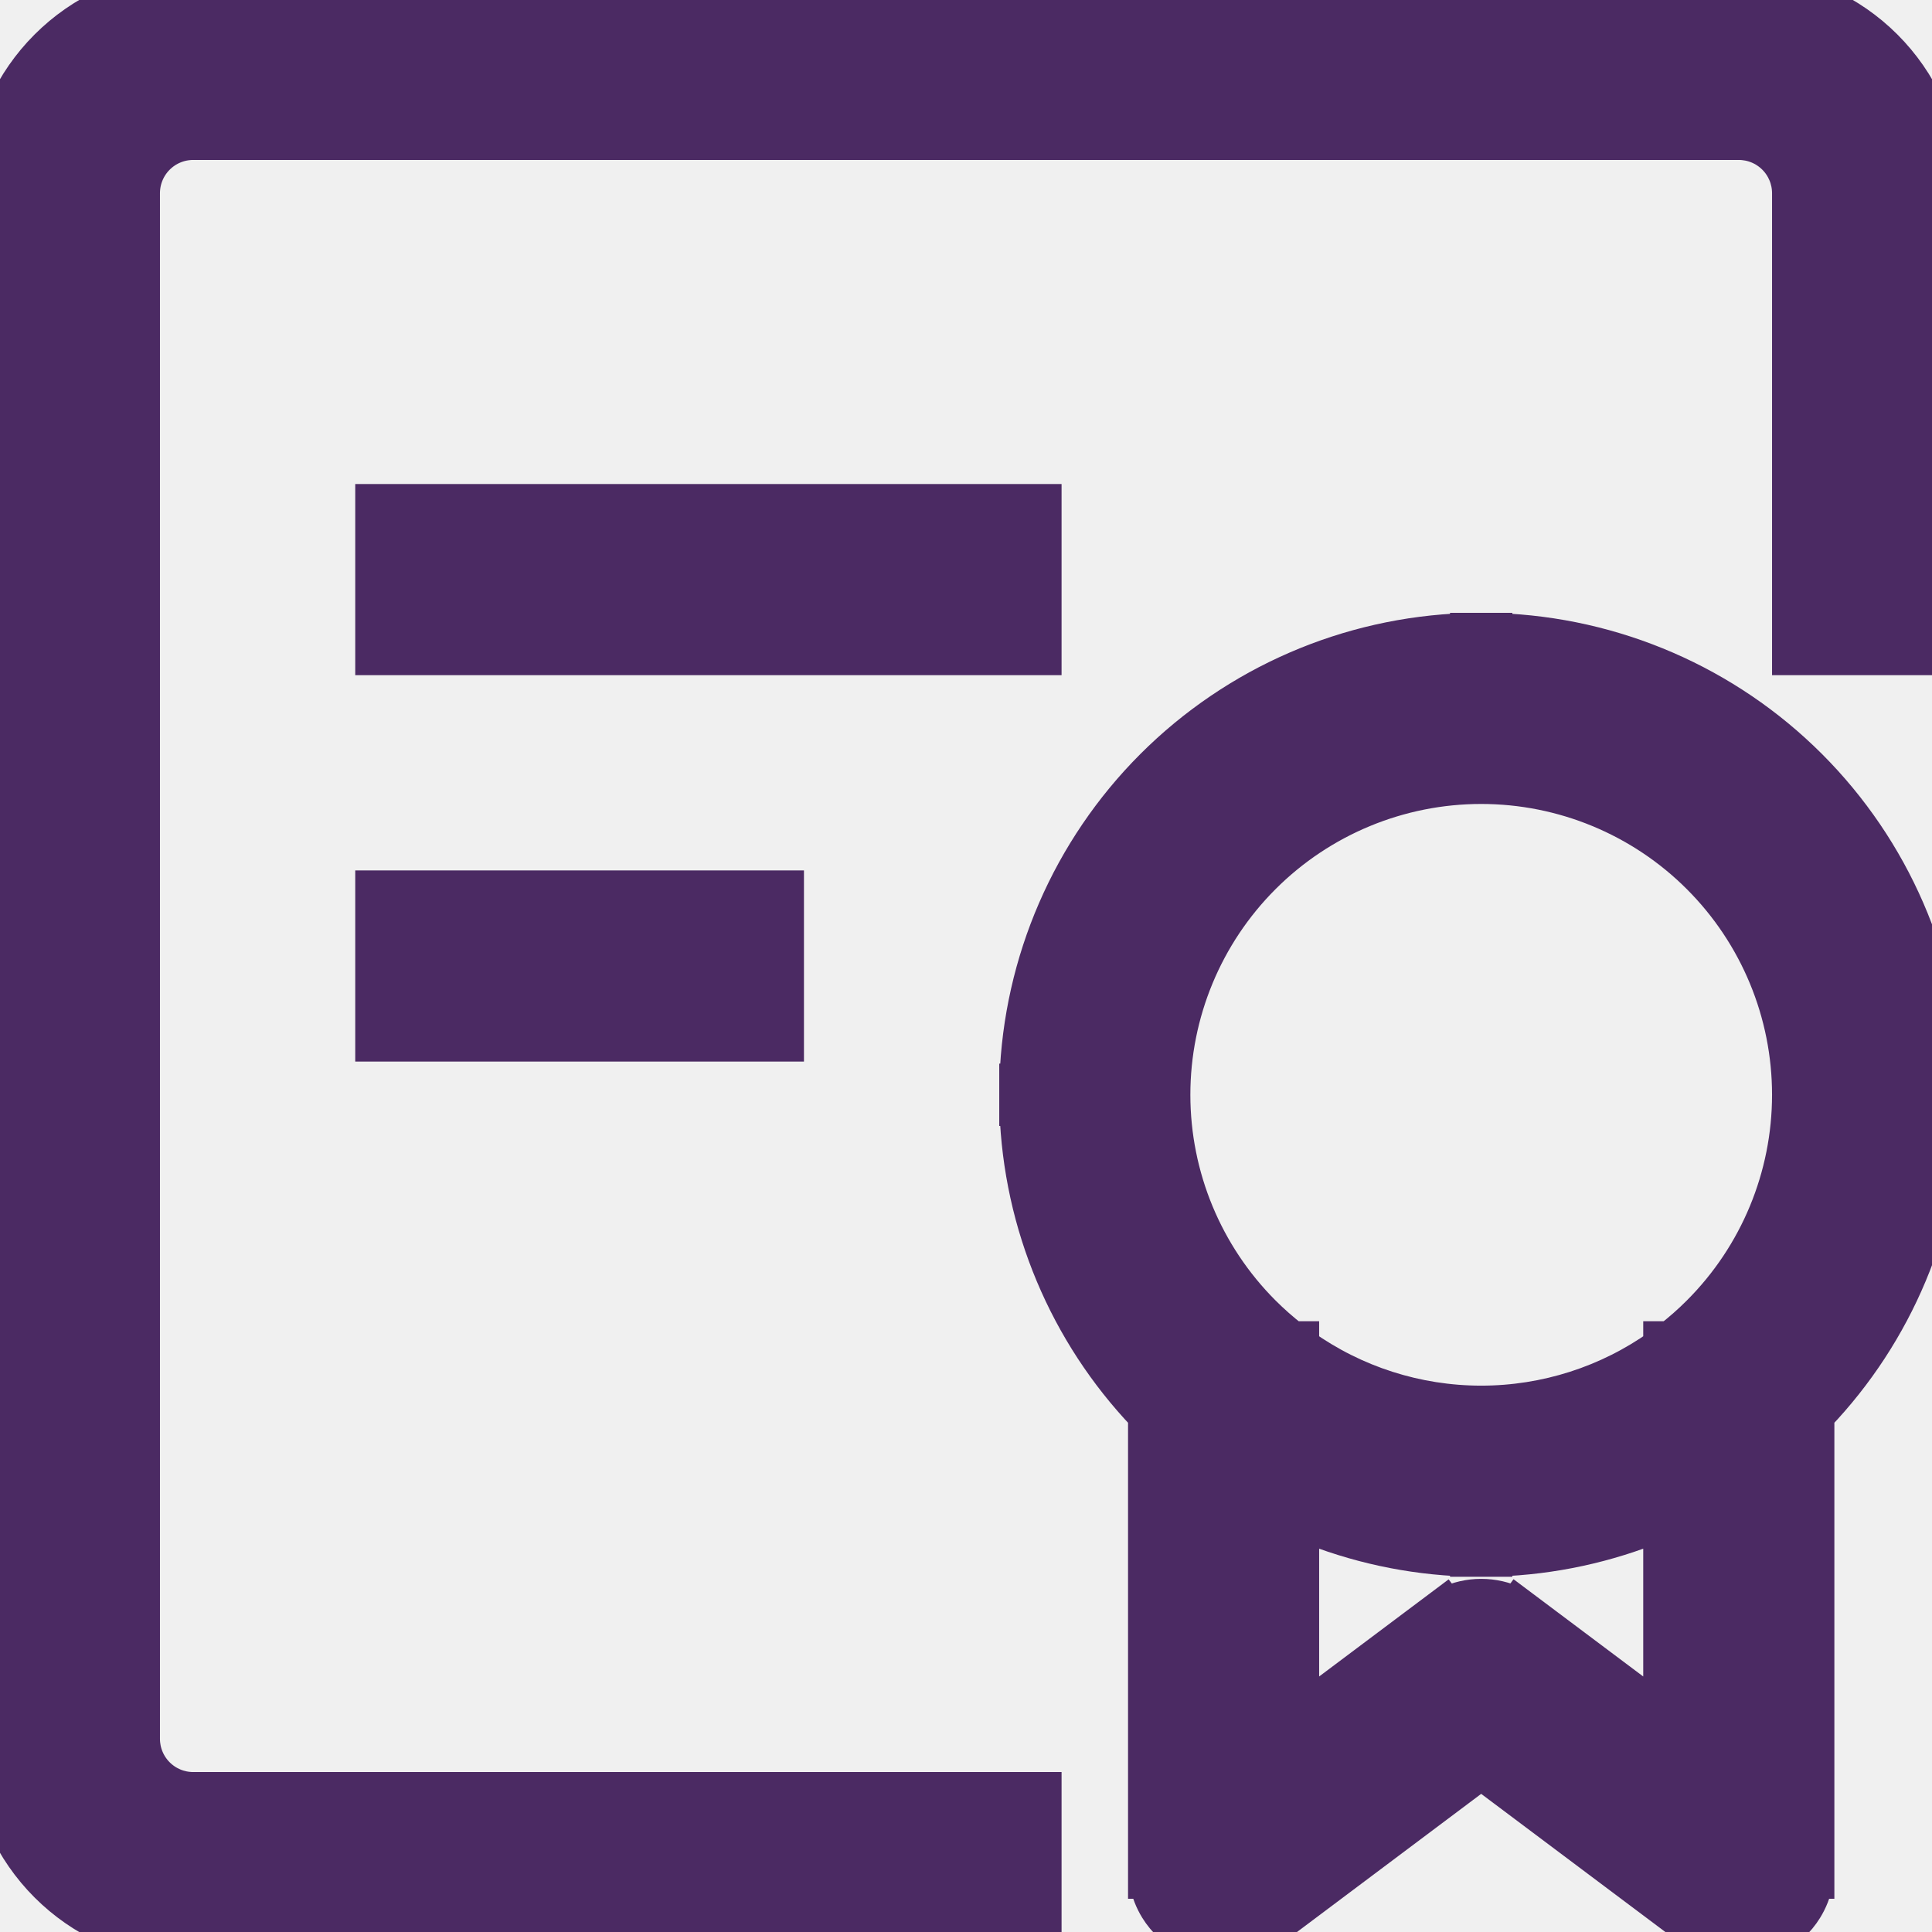
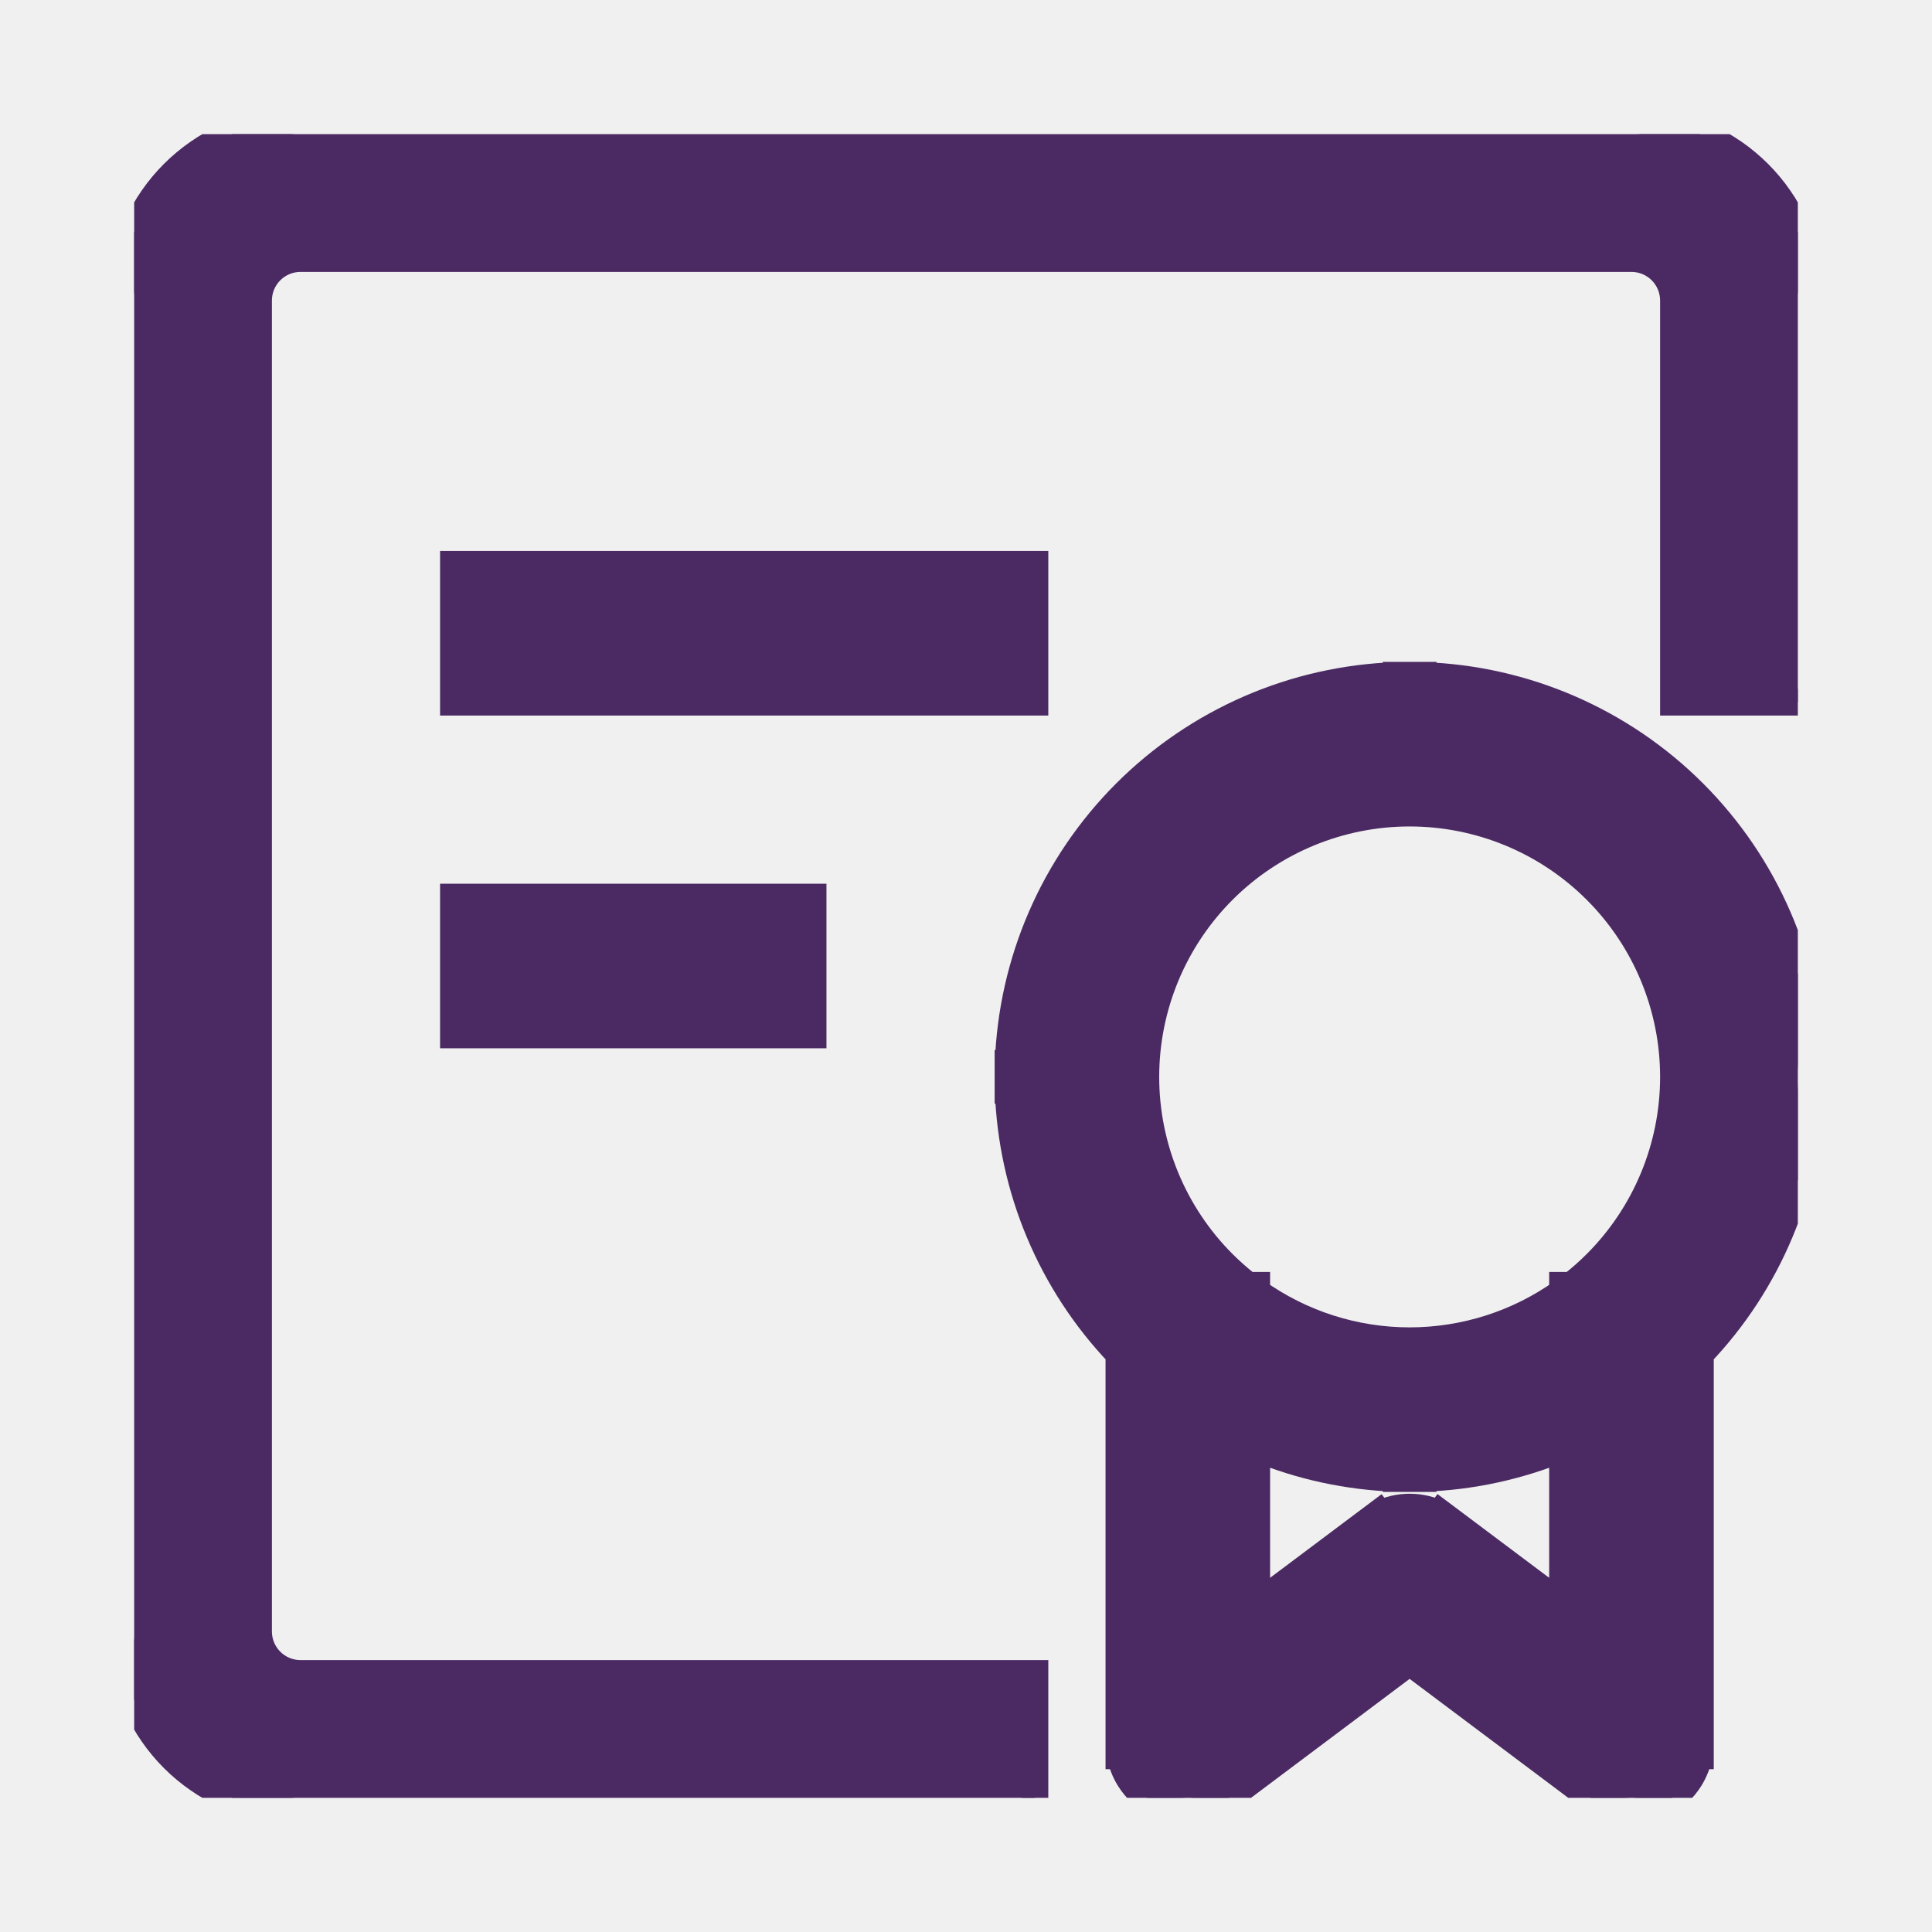
- <svg xmlns="http://www.w3.org/2000/svg" width="62" height="62" viewBox="0 0 62 62" fill="none">
-   <g clip-path="url(#clip0_604_15)">
-     <path d="M40.807 61.987L41.207 61.687L47.533 56.942L53.86 61.687L54.26 61.987L54.66 62.287L54.69 62.247C54.965 62.379 55.263 62.462 55.569 62.49C56.044 62.532 56.522 62.442 56.948 62.229C57.374 62.016 57.733 61.688 57.983 61.283C58.145 61.021 58.258 60.733 58.318 60.433H58.367V59.933V59.433V45.46C60.902 42.801 62.369 39.302 62.492 35.633H62.5V35.133V34.633H62.492C62.365 30.845 60.805 27.239 58.116 24.55C55.428 21.862 51.821 20.302 48.033 20.175V20.167H47.533H47.033V20.175C43.245 20.302 39.639 21.862 36.95 24.55C34.262 27.239 32.702 30.845 32.575 34.633H32.567V35.133V35.633H32.575C32.697 39.302 34.165 42.801 36.7 45.46V59.433V59.933V60.433H36.749C36.809 60.733 36.921 61.021 37.083 61.283C37.334 61.688 37.693 62.016 38.119 62.229C38.545 62.442 39.022 62.532 39.497 62.49C39.804 62.462 40.102 62.379 40.377 62.247L40.407 62.287L40.807 61.987ZM47.533 51.167C47.147 51.167 46.767 51.254 46.423 51.419L46.393 51.38L45.993 51.68L45.593 51.98L41.833 54.8V48.972C43.473 49.647 45.233 50.032 47.033 50.092V50.1H47.533H48.033V50.092C49.834 50.032 51.594 49.647 53.233 48.972V54.8L49.473 51.98L49.073 51.68L48.673 51.38L48.644 51.419C48.299 51.254 47.92 51.167 47.533 51.167ZM47.533 25.3C50.141 25.3 52.642 26.336 54.486 28.18C56.331 30.024 57.367 32.525 57.367 35.133C57.367 37.741 56.331 40.242 54.486 42.087C54.195 42.378 53.887 42.65 53.564 42.9H53.233V43.146C51.58 44.323 49.59 44.967 47.533 44.967C45.477 44.967 43.487 44.323 41.833 43.146V42.9H41.502C41.18 42.65 40.872 42.378 40.58 42.087C38.736 40.242 37.7 37.741 37.7 35.133C37.7 32.525 38.736 30.024 40.58 28.18C42.424 26.336 44.925 25.3 47.533 25.3ZM62 21.167H62.5V20.667V6.7V6.2V5.7H62.481C62.362 4.106 61.676 2.6 60.538 1.462C59.4 0.324 57.894 -0.362 56.3 -0.481V-0.5H55.8H55.3H6.7H6.2H5.7V-0.481C4.106 -0.362 2.6 0.324 1.462 1.462C0.324 2.6 -0.362 4.106 -0.481 5.7H-0.5V6.2V6.7V55.3V55.8V56.3H-0.481C-0.362 57.894 0.324 59.4 1.462 60.538C2.6 61.676 4.106 62.362 5.7 62.481V62.5H6.2H6.7H33.067H33.567V62V57.867V57.367H33.067H6.7H6.2C5.784 57.367 5.386 57.202 5.092 56.908C4.798 56.614 4.633 56.215 4.633 55.8V55.3V6.7V6.2C4.633 5.784 4.798 5.386 5.092 5.092C5.386 4.798 5.784 4.633 6.2 4.633H6.7H55.3H55.8C56.215 4.633 56.614 4.798 56.908 5.092C57.202 5.386 57.367 5.784 57.367 6.2V6.7V20.667V21.167H57.867H62ZM11.9 20.667V21.167H12.4H33.067H33.567V20.667V16.533V16.033H33.067H12.4H11.9V16.533V20.667ZM11.9 33.067V33.567H12.4H24.8H25.3V33.067V28.933V28.433H24.8H12.4H11.9V28.933V33.067Z" fill="#4B2A63" stroke="#4B2A63" />
+ <svg xmlns="http://www.w3.org/2000/svg" width="72" height="72" viewBox="0 0 72 72" fill="none">
+   <g clip-path="url(#clip0_626_2)">
+     <path d="M45.807 66.987L46.207 66.687L52.533 61.942L58.86 66.687L59.26 66.987L59.66 67.287L59.69 67.247C59.965 67.379 60.263 67.462 60.569 67.49C61.044 67.532 61.522 67.442 61.948 67.229C62.374 67.016 62.733 66.688 62.983 66.283C63.145 66.021 63.258 65.733 63.318 65.433H63.367V64.933V64.433V50.46C65.902 47.801 67.369 44.302 67.492 40.633H67.5V40.133V39.633H67.492C67.365 35.845 65.805 32.239 63.116 29.55C60.428 26.862 56.821 25.302 53.033 25.175V25.167H52.533H52.033V25.175C48.245 25.302 44.639 26.862 41.95 29.55C39.262 32.239 37.702 35.845 37.575 39.633H37.567V40.133V40.633H37.575C37.697 44.302 39.165 47.801 41.7 50.46V64.433V64.933V65.433H41.749C41.809 65.733 41.921 66.021 42.083 66.283C42.334 66.688 42.693 67.016 43.119 67.229C43.545 67.442 44.022 67.532 44.497 67.49C44.804 67.462 45.102 67.379 45.377 67.247L45.407 67.287L45.807 66.987ZM46.833 59.8V53.972C48.473 54.647 50.233 55.032 52.033 55.092V55.1H52.533H53.033V55.092C54.834 55.032 56.594 54.647 58.233 53.972V59.8L54.473 56.98L54.073 56.68L53.673 56.38L53.644 56.419C53.299 56.254 52.92 56.167 52.533 56.167C52.147 56.167 51.767 56.254 51.423 56.419L51.393 56.38L50.993 56.68L50.593 56.98L46.833 59.8ZM52.533 30.3C55.141 30.3 57.642 31.336 59.486 33.18C61.331 35.024 62.367 37.525 62.367 40.133C62.367 42.741 61.331 45.242 59.486 47.087C59.195 47.378 58.887 47.65 58.564 47.9H58.233V48.146C56.58 49.323 54.59 49.967 52.533 49.967C50.477 49.967 48.487 49.323 46.833 48.146V47.9H46.502C46.18 47.65 45.872 47.378 45.58 47.087C43.736 45.242 42.7 42.741 42.7 40.133C42.7 37.525 43.736 35.024 45.58 33.18C47.424 31.336 49.925 30.3 52.533 30.3ZM67 26.167H67.5V25.667V11.7V11.2V10.7H67.481C67.362 9.106 66.676 7.601 65.538 6.462C64.4 5.324 62.894 4.638 61.3 4.519V4.5H60.8H60.3H11.7H11.2H10.7V4.519C9.106 4.638 7.601 5.324 6.462 6.462C5.324 7.601 4.638 9.106 4.519 10.7H4.5V11.2V11.7V60.3V60.8V61.3H4.519C4.638 62.894 5.324 64.4 6.462 65.538C7.601 66.676 9.106 67.362 10.7 67.481V67.5H11.2H11.7H38.067H38.567V67V62.867V62.367H38.067H11.7H11.2C10.784 62.367 10.386 62.202 10.092 61.908C9.798 61.614 9.633 61.215 9.633 60.8V60.3V11.7V11.2C9.633 10.784 9.798 10.386 10.092 10.092C10.386 9.798 10.784 9.633 11.2 9.633H11.7H60.3H60.8C61.215 9.633 61.614 9.798 61.908 10.092C62.202 10.386 62.367 10.784 62.367 11.2V11.7V25.667V26.167H62.867H67ZM16.9 25.667V26.167H17.4H38.067H38.567V25.667V21.533V21.033H38.067H17.4H16.9V21.533V25.667ZM16.9 38.067V38.567H17.4H29.8H30.3V38.067V33.933V33.433H29.8H17.4H16.9V33.933V38.067Z" fill="#4B2A63" stroke="#4B2A63" />
  </g>
  <defs>
-     <clipPath id="clip0_604_15">
-       <rect width="62" height="62" fill="white" />
+     <clipPath id="clip0_626_2">
+       <rect width="62" height="62" fill="white" transform="translate(5 5)" />
    </clipPath>
  </defs>
</svg>
